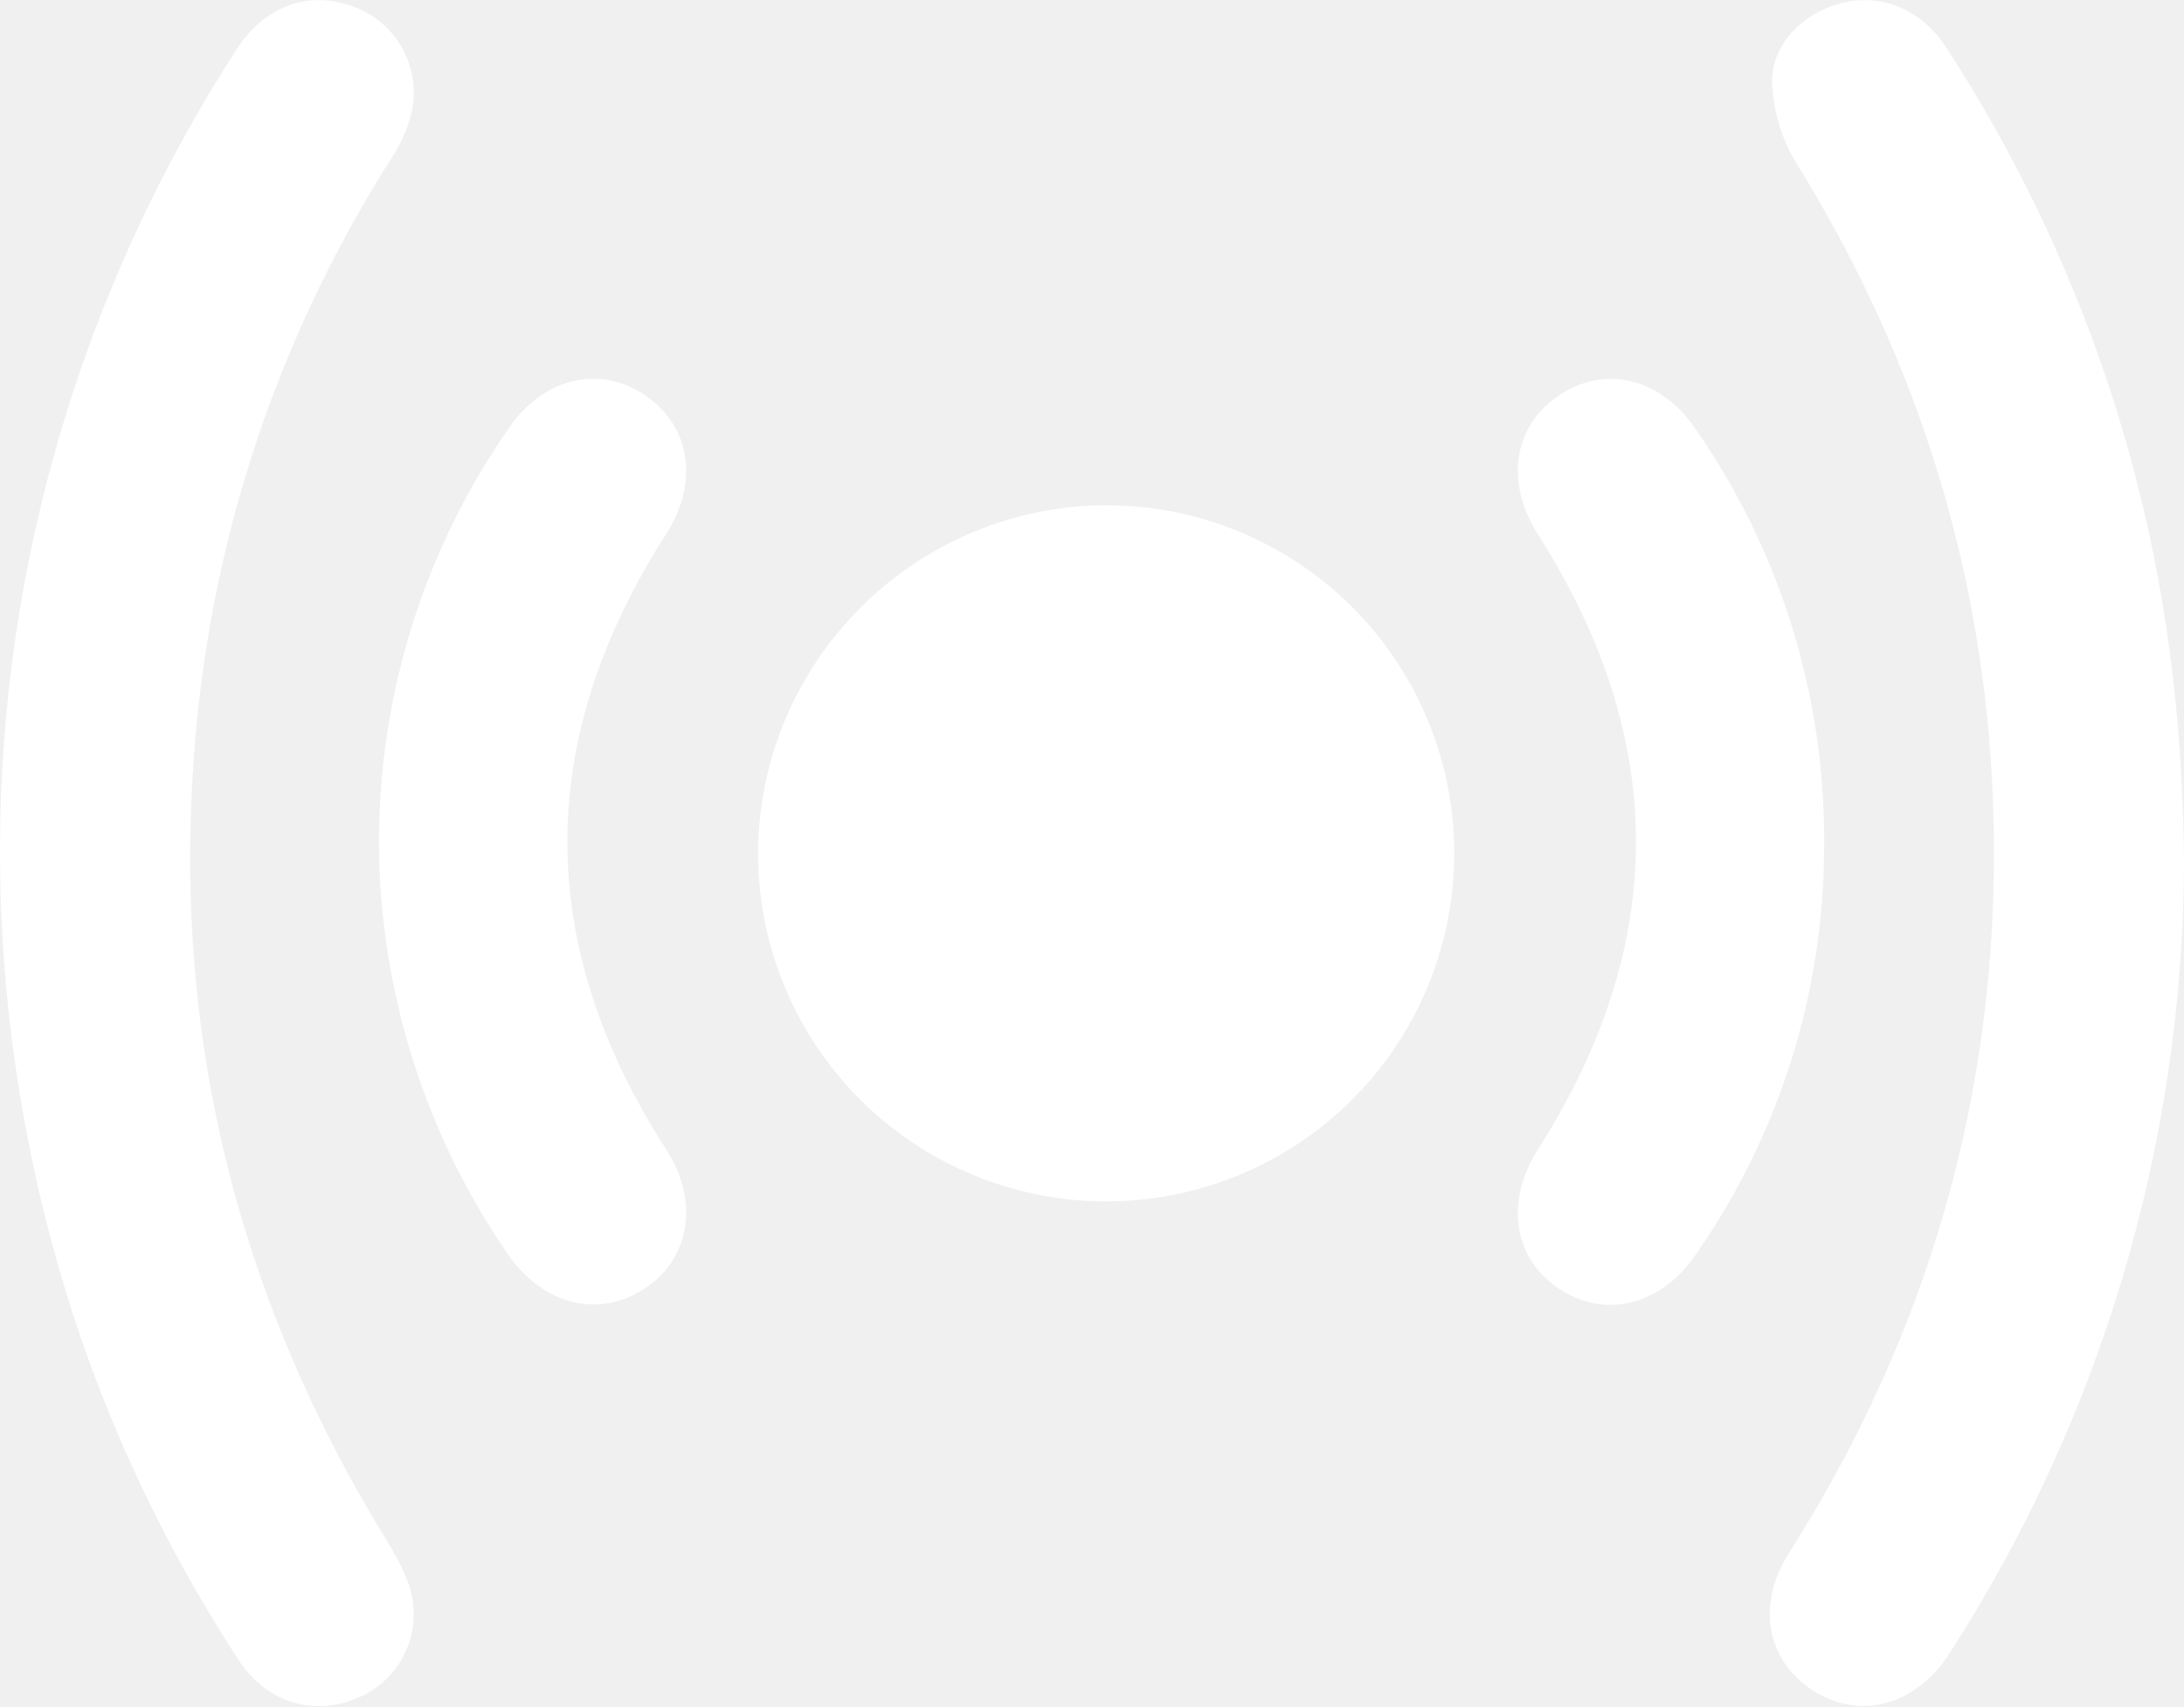
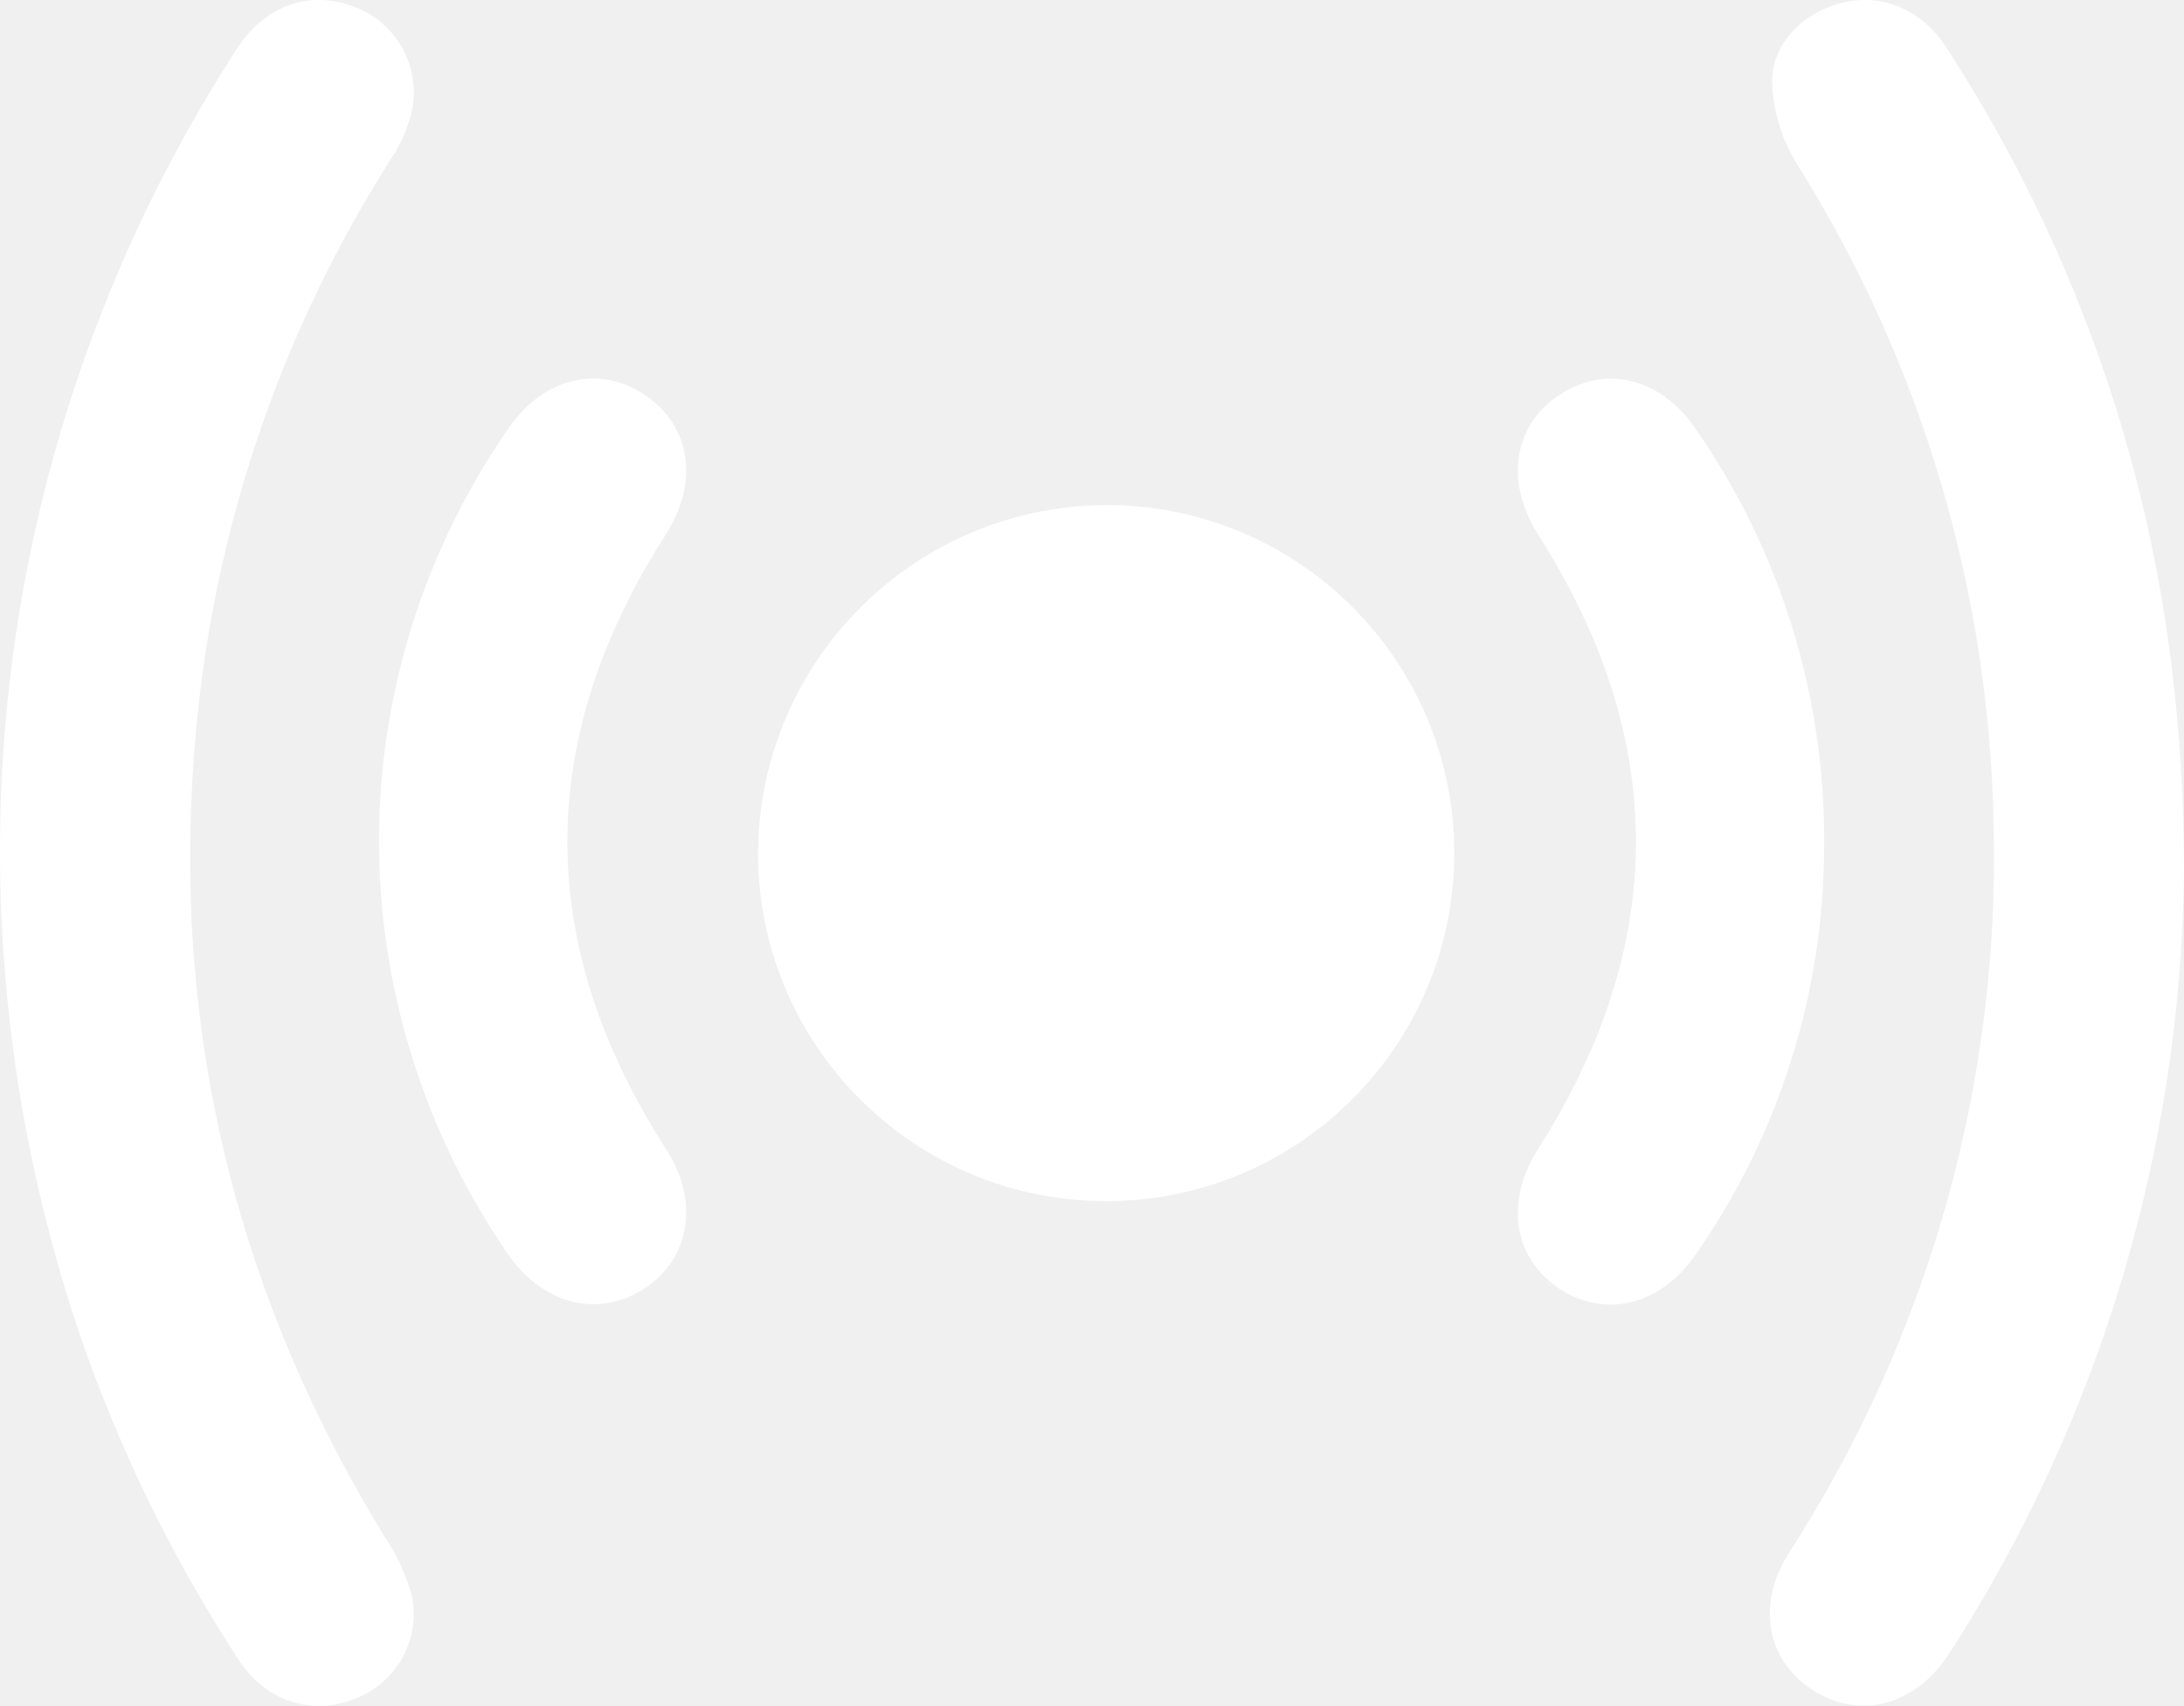
- <svg xmlns="http://www.w3.org/2000/svg" viewBox="0 0 276.06 215.66">
+ <svg xmlns="http://www.w3.org/2000/svg" id="Layer_1" data-name="Layer 1" viewBox="0 0 276.06 215.65">
+   <defs>
+     <style>.cls-1{fill:#fff;}</style>
+   </defs>
  <g id="Layer_2" data-name="Layer 2">
-     <g id="Layer_1-2" data-name="Layer 1">
-       <path d="M139.76,63.86a44,44,0,1,1-43.94,43.82A44.22,44.22,0,0,1,139.76,63.86Z" fill="#ffffff" />
-       <path d="M276.06,110a185.86,185.86,0,0,1-29.6,98.92c-4.23,6.65-11.32,8.6-17.28,4.77s-7.18-10.89-3.05-17.38c17.79-28,26.52-58.63,25.88-91.79-.58-30.2-9-58.12-24.92-83.86A20.91,20.91,0,0,1,224,10.3c0-5,4.23-8.91,9.16-10S243,1.33,246,6a185.09,185.09,0,0,1,20.15,41.58C272.77,67.18,276,87.4,276.06,110Z" fill="#ffffff" />
-       <path d="M0,107A186.42,186.42,0,0,1,29.89,6.27C33.38.83,38.82-1.2,44.34.73a11.55,11.55,0,0,1,7.8,12.93,18.06,18.06,0,0,1-2.72,6.44A161.76,161.76,0,0,0,25.05,89.65q-6,56.22,23.48,104.49c1.47,2.41,3,5,3.56,7.69a11.5,11.5,0,0,1-7.58,13.06c-5.36,2-11,.06-14.31-5a184.92,184.92,0,0,1-20-40.84A190.87,190.87,0,0,1,0,107Z" fill="#ffffff" />
-       <path d="M47.9,106.35A91.62,91.62,0,0,1,64.4,54c4.39-6.31,11.48-7.92,17.2-4s6.75,11,2.6,17.51q-25,39,.07,77.9c4.12,6.43,3,13.67-2.79,17.47s-12.76,2.11-17.2-4.22A92.36,92.36,0,0,1,47.9,106.35Z" fill="#ffffff" />
-       <path d="M230.57,107a90.29,90.29,0,0,1-16.24,51.61c-4.48,6.52-11.66,8.18-17.48,4.14-5.65-3.93-6.58-11-2.41-17.52q24.7-38.81,0-77.61c-4.17-6.53-3.23-13.59,2.44-17.52,5.88-4.06,12.94-2.44,17.45,4.13A90.9,90.9,0,0,1,230.57,107Z" fill="#ffffff" />
+     <g id="Layer_1-2" data-name="Layer 1-2">
+       <path class="cls-1" d="M139.76,63.86a44,44,0,1,1-43.94,44.06v-.24A44.22,44.22,0,0,1,139.76,63.86Z" transform="translate(0 -0.02)" />
+       <path class="cls-1" d="M276.06,110a185.92,185.92,0,0,1-29.6,98.92c-4.23,6.65-11.32,8.6-17.28,4.77s-7.18-10.89-3.05-17.38A162,162,0,0,0,252,104.52a162.69,162.69,0,0,0-24.92-83.86A20.88,20.88,0,0,1,224,10.3c0-5,4.23-8.91,9.16-10S243,1.33,246,6a184.68,184.68,0,0,1,20.15,41.58C272.77,67.18,276,87.4,276.06,110Z" transform="translate(0 -0.02)" />
+       <path class="cls-1" d="M0,107A186.39,186.39,0,0,1,29.89,6.27C33.38.83,38.82-1.2,44.34.73a11.55,11.55,0,0,1,7.8,12.93,18.07,18.07,0,0,1-2.72,6.44A161.67,161.67,0,0,0,25.05,89.65q-6,56.22,23.48,104.49a25.55,25.55,0,0,1,3.56,7.69,11.5,11.5,0,0,1-7.58,13.06c-5.36,2-11,.06-14.31-5a185.06,185.06,0,0,1-20-40.84A190.89,190.89,0,0,1,0,107Z" transform="translate(0 -0.02)" />
+       <path class="cls-1" d="M47.9,106.35A91.6,91.6,0,0,1,64.4,54c4.39-6.31,11.48-7.92,17.2-4s6.75,11,2.6,17.51q-25,39,.07,77.9c4.12,6.43,3,13.67-2.79,17.47s-12.76,2.11-17.2-4.22A92.35,92.35,0,0,1,47.9,106.35Z" transform="translate(0 -0.02)" />
+       <path class="cls-1" d="M230.57,107a90.3,90.3,0,0,1-16.24,51.61c-4.48,6.52-11.66,8.18-17.48,4.14-5.65-3.93-6.58-11-2.41-17.52q24.7-38.8,0-77.61c-4.17-6.53-3.23-13.59,2.44-17.52,5.88-4.06,12.94-2.44,17.45,4.13A90.91,90.91,0,0,1,230.57,107Z" transform="translate(0 -0.02)" />
    </g>
  </g>
</svg>
